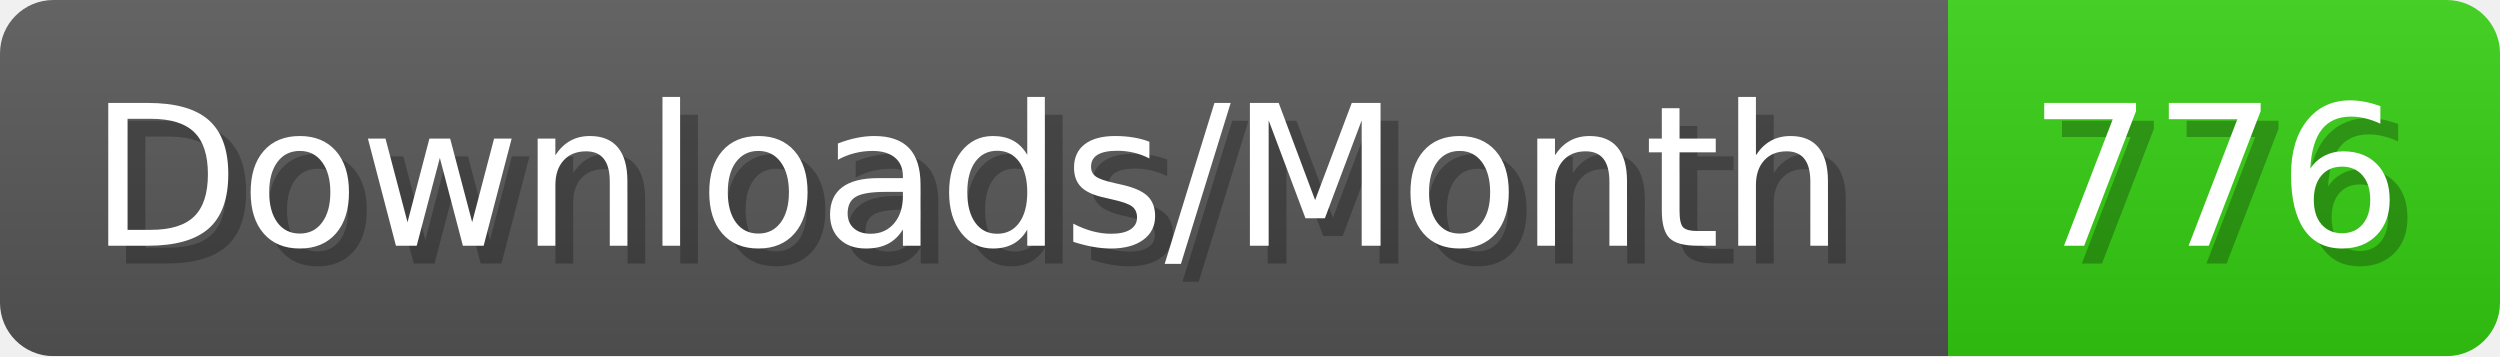
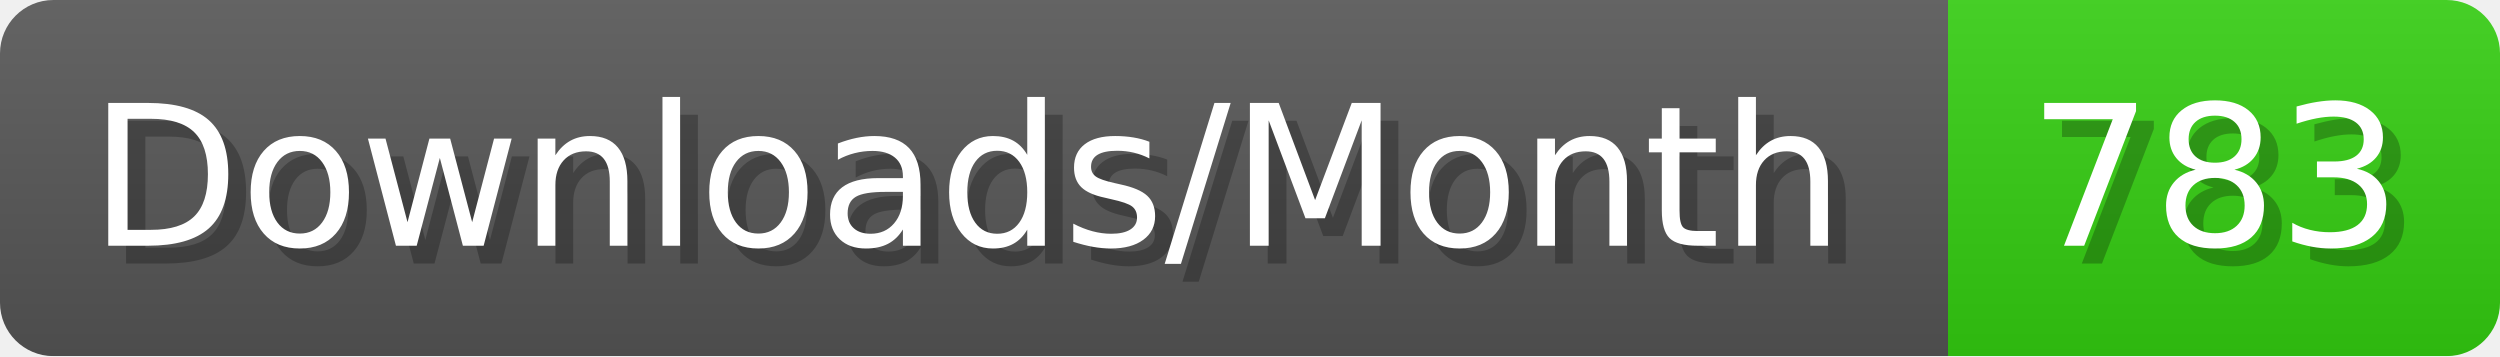
- <svg xmlns="http://www.w3.org/2000/svg" width="140.4" height="20" viewBox="0 0 1404 200" role="img" aria-label="Downloads/Month: 776">
+ <svg xmlns="http://www.w3.org/2000/svg" width="140.4" height="20" viewBox="0 0 1404 200" role="img" aria-label="Downloads/Month: 783">
  <linearGradient id="YlXUI" x2="0" y2="100%">
    <stop offset="0" stop-opacity=".1" stop-color="#EEE" />
    <stop offset="1" stop-opacity=".1" />
  </linearGradient>
  <mask id="JHhop">
    <rect width="1404" height="200" rx="30" fill="#FFF" />
  </mask>
  <g mask="url(#JHhop)">
    <rect width="1094" height="200" fill="#555" />
    <rect width="310" height="200" fill="#3C1" x="1094" />
    <rect width="1404" height="200" fill="url(#YlXUI)" />
  </g>
  <g aria-hidden="true" fill="#fff" text-anchor="start" font-family="Verdana,DejaVu Sans,sans-serif" font-size="110">
    <text x="60" y="148" textLength="994" fill="#000" opacity="0.25">Downloads/Month</text>
    <text x="50" y="138" textLength="994">Downloads/Month</text>
-     <text x="1149" y="148" textLength="210" fill="#000" opacity="0.25">776</text>
-     <text x="1139" y="138" textLength="210">776</text>
+     <text x="1149" y="148" textLength="210" fill="#000" opacity="0.25">783</text>
+     <text x="1139" y="138" textLength="210">783</text>
  </g>
</svg>
